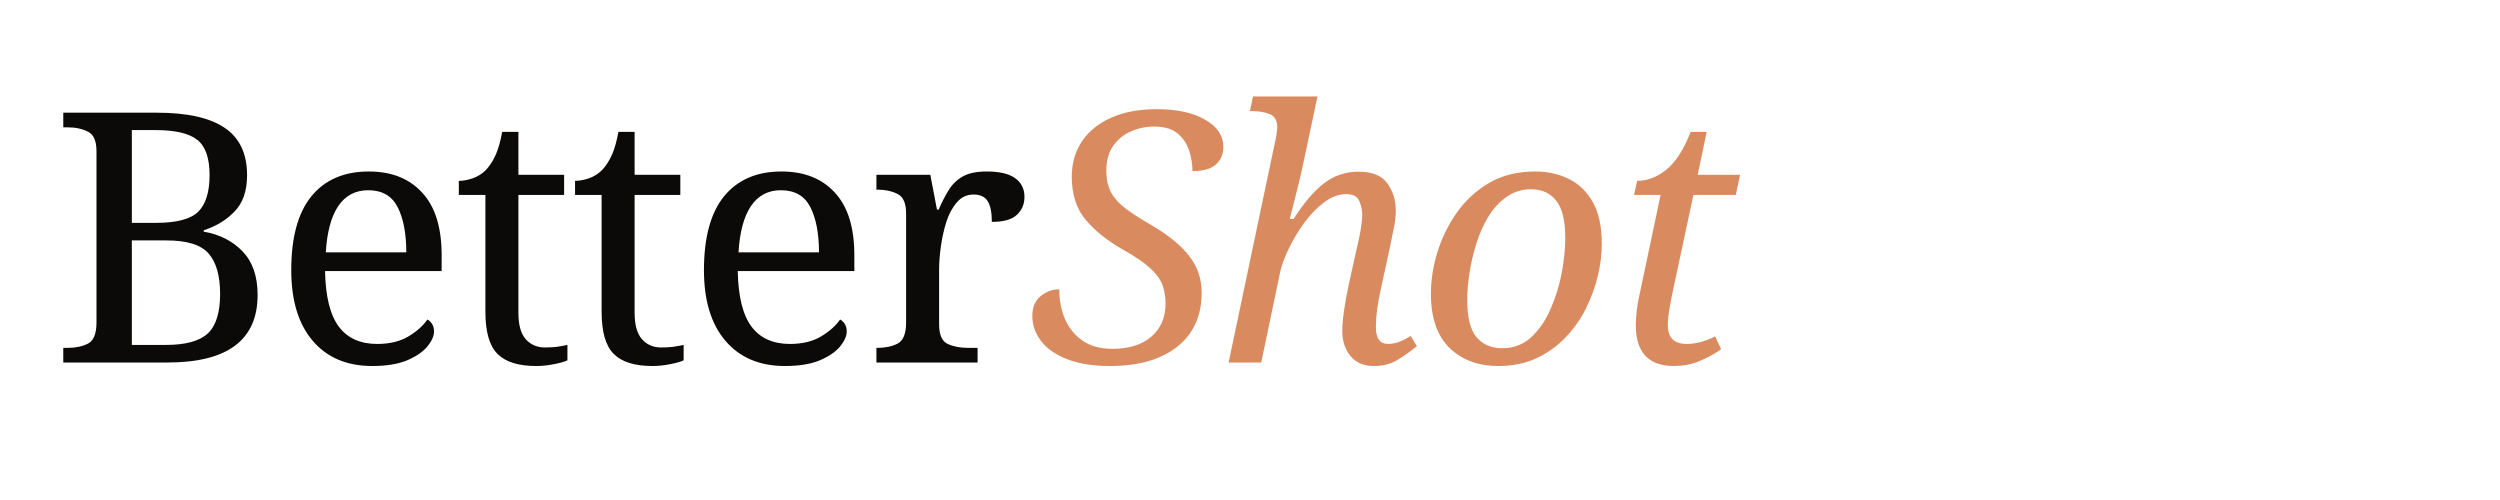
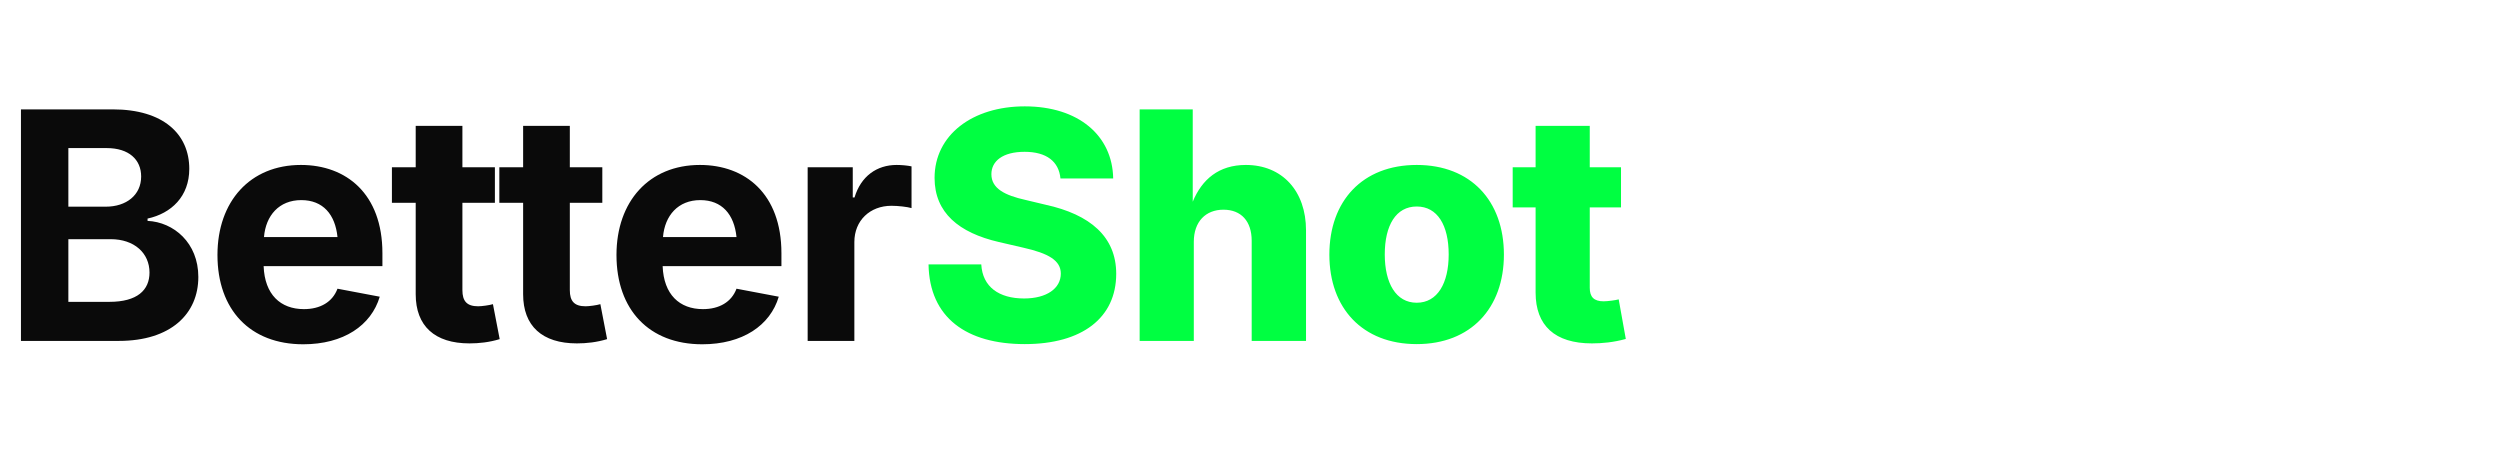
- <svg xmlns="http://www.w3.org/2000/svg" viewBox="0 0 200 40" fill="none">
-   <g font-family="'Fraunces', Georgia, serif" font-weight="500" letter-spacing="-0.02em">
-     <text x="4" y="29" font-size="28" fill="#0B0A08">Better<tspan fill="#D98B5F" font-style="italic" font-weight="400">Shot</tspan>
-     </text>
-   </g>
+ <svg xmlns="http://www.w3.org/2000/svg" viewBox="0 0 220 40" role="img" aria-label="BetterShot wordmark">
+   <text x="0" y="30" font-family="Inter, -apple-system, 'SF Pro Display', system-ui, sans-serif" font-size="28" font-weight="700" letter-spacing="-0.5" fill="#0A0A0A">Better<tspan fill="#00FF41" font-weight="800">Shot</tspan>
+   </text>
</svg>
